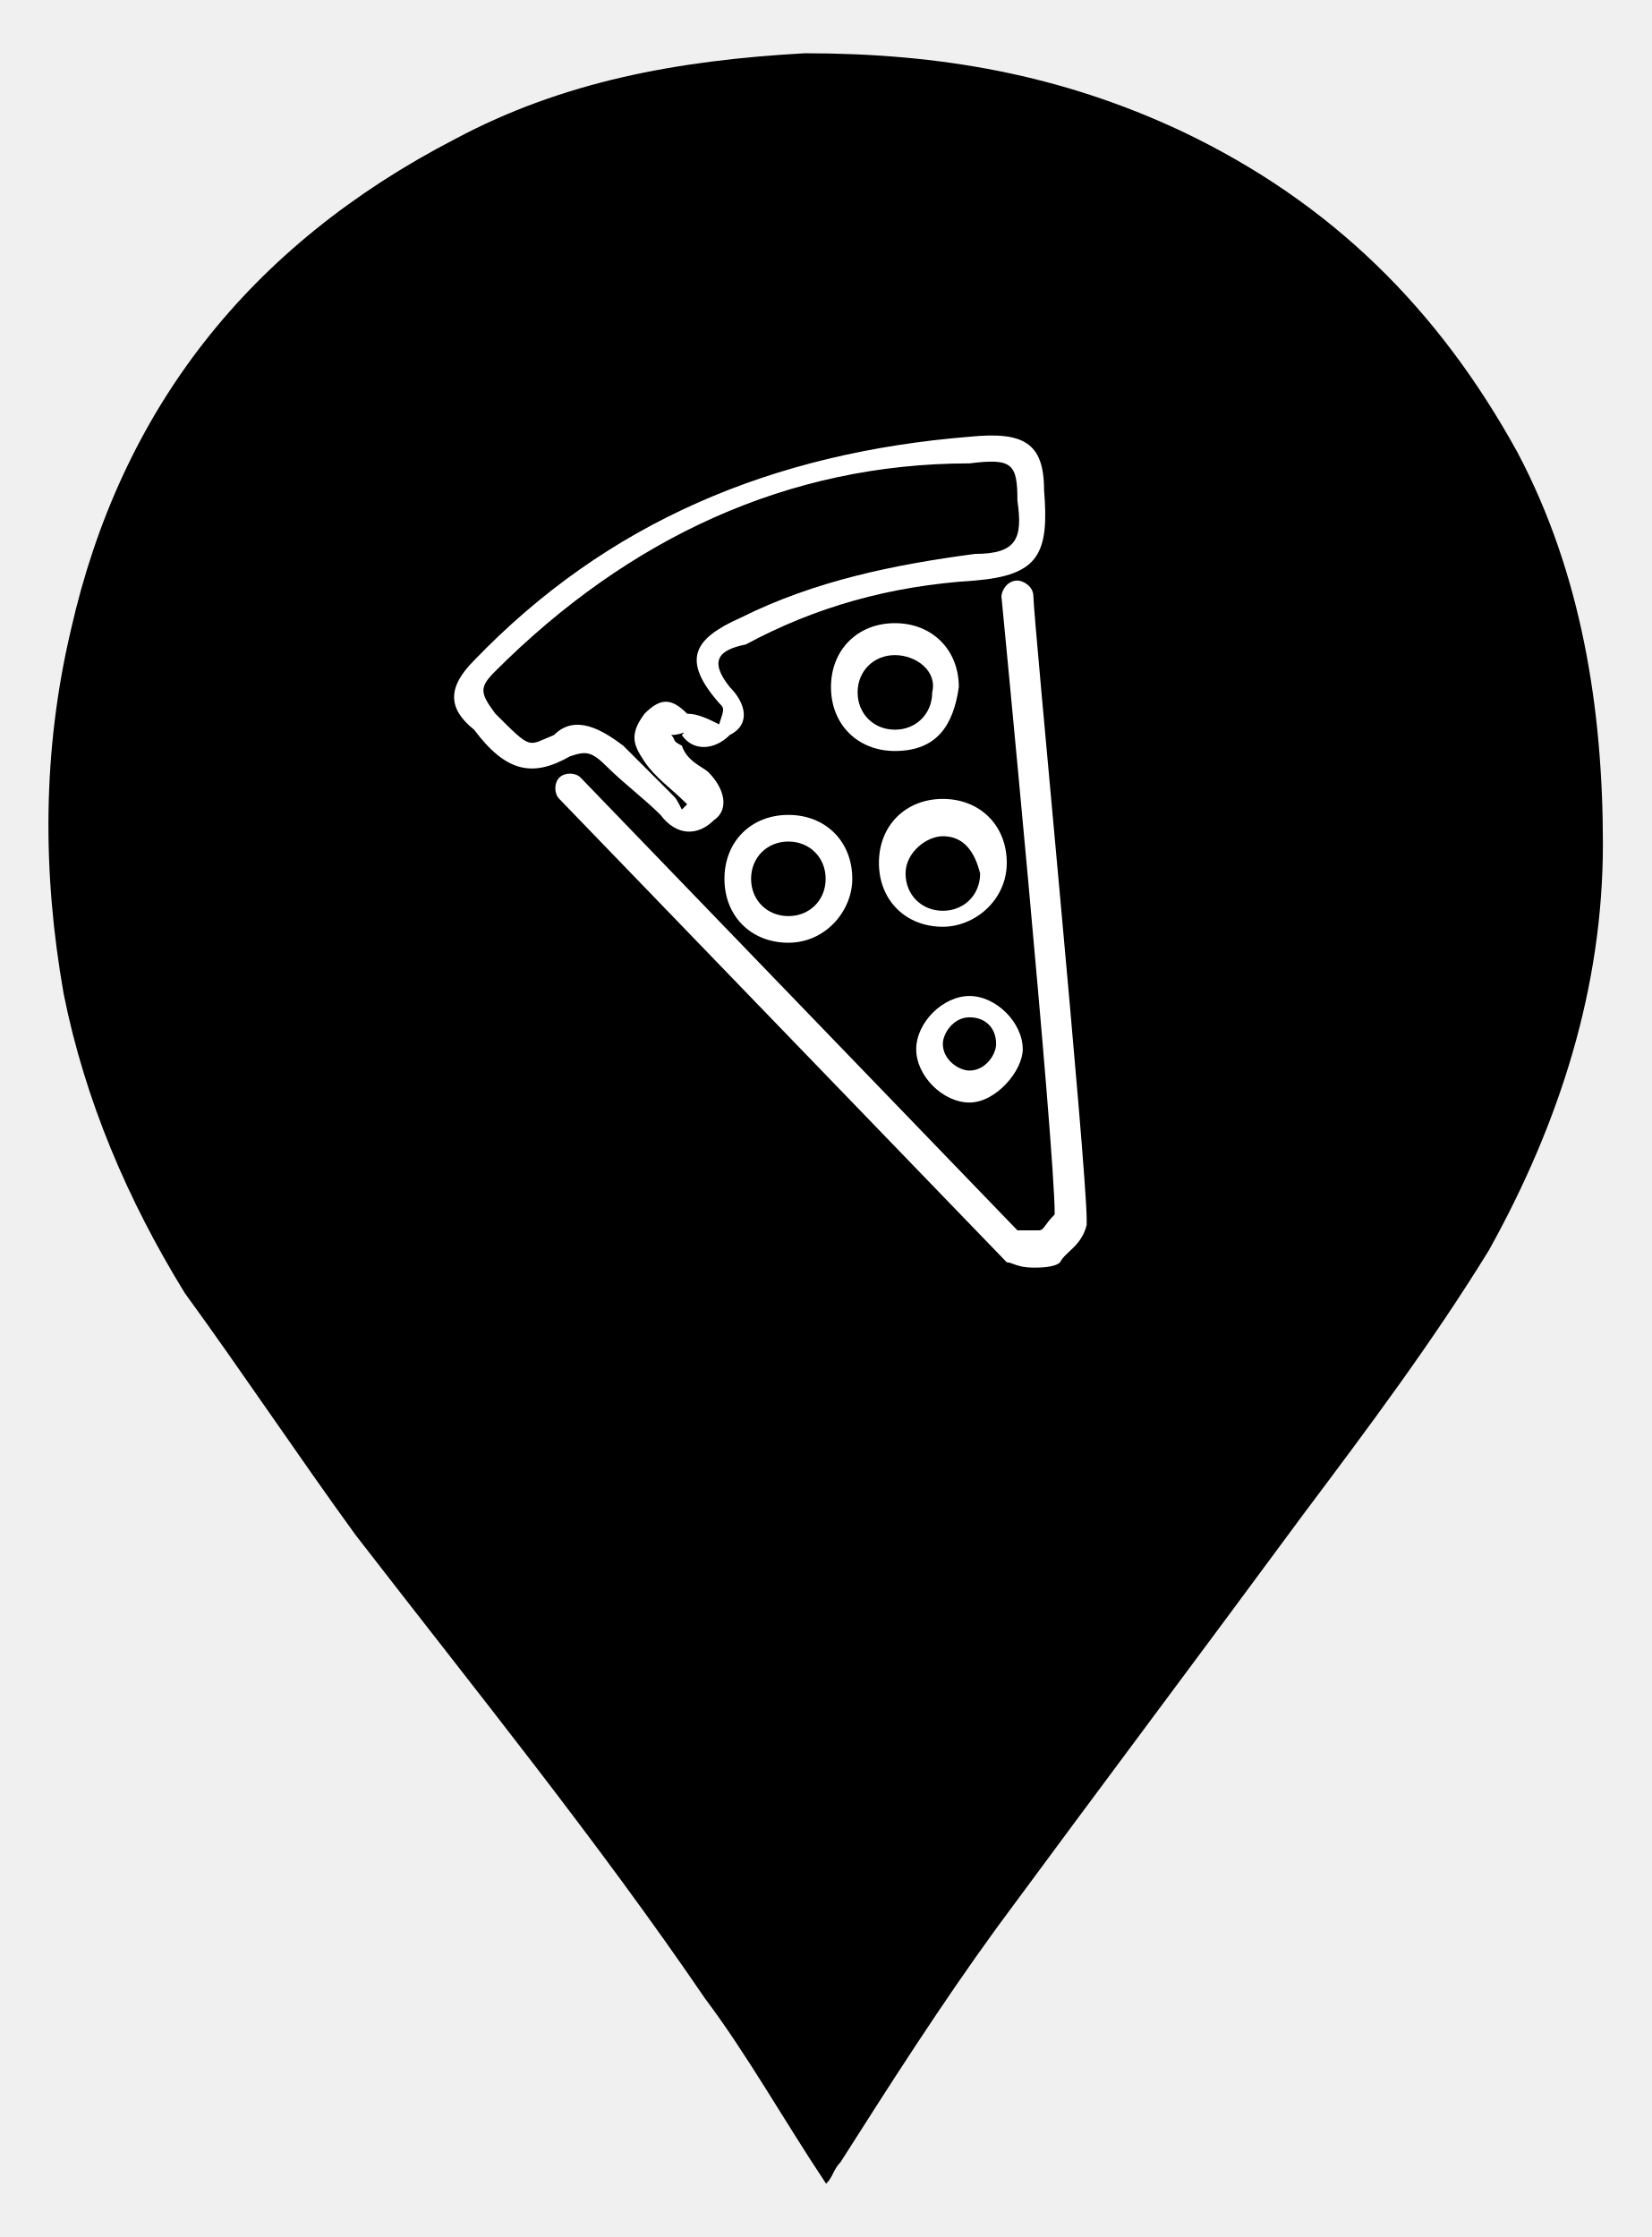
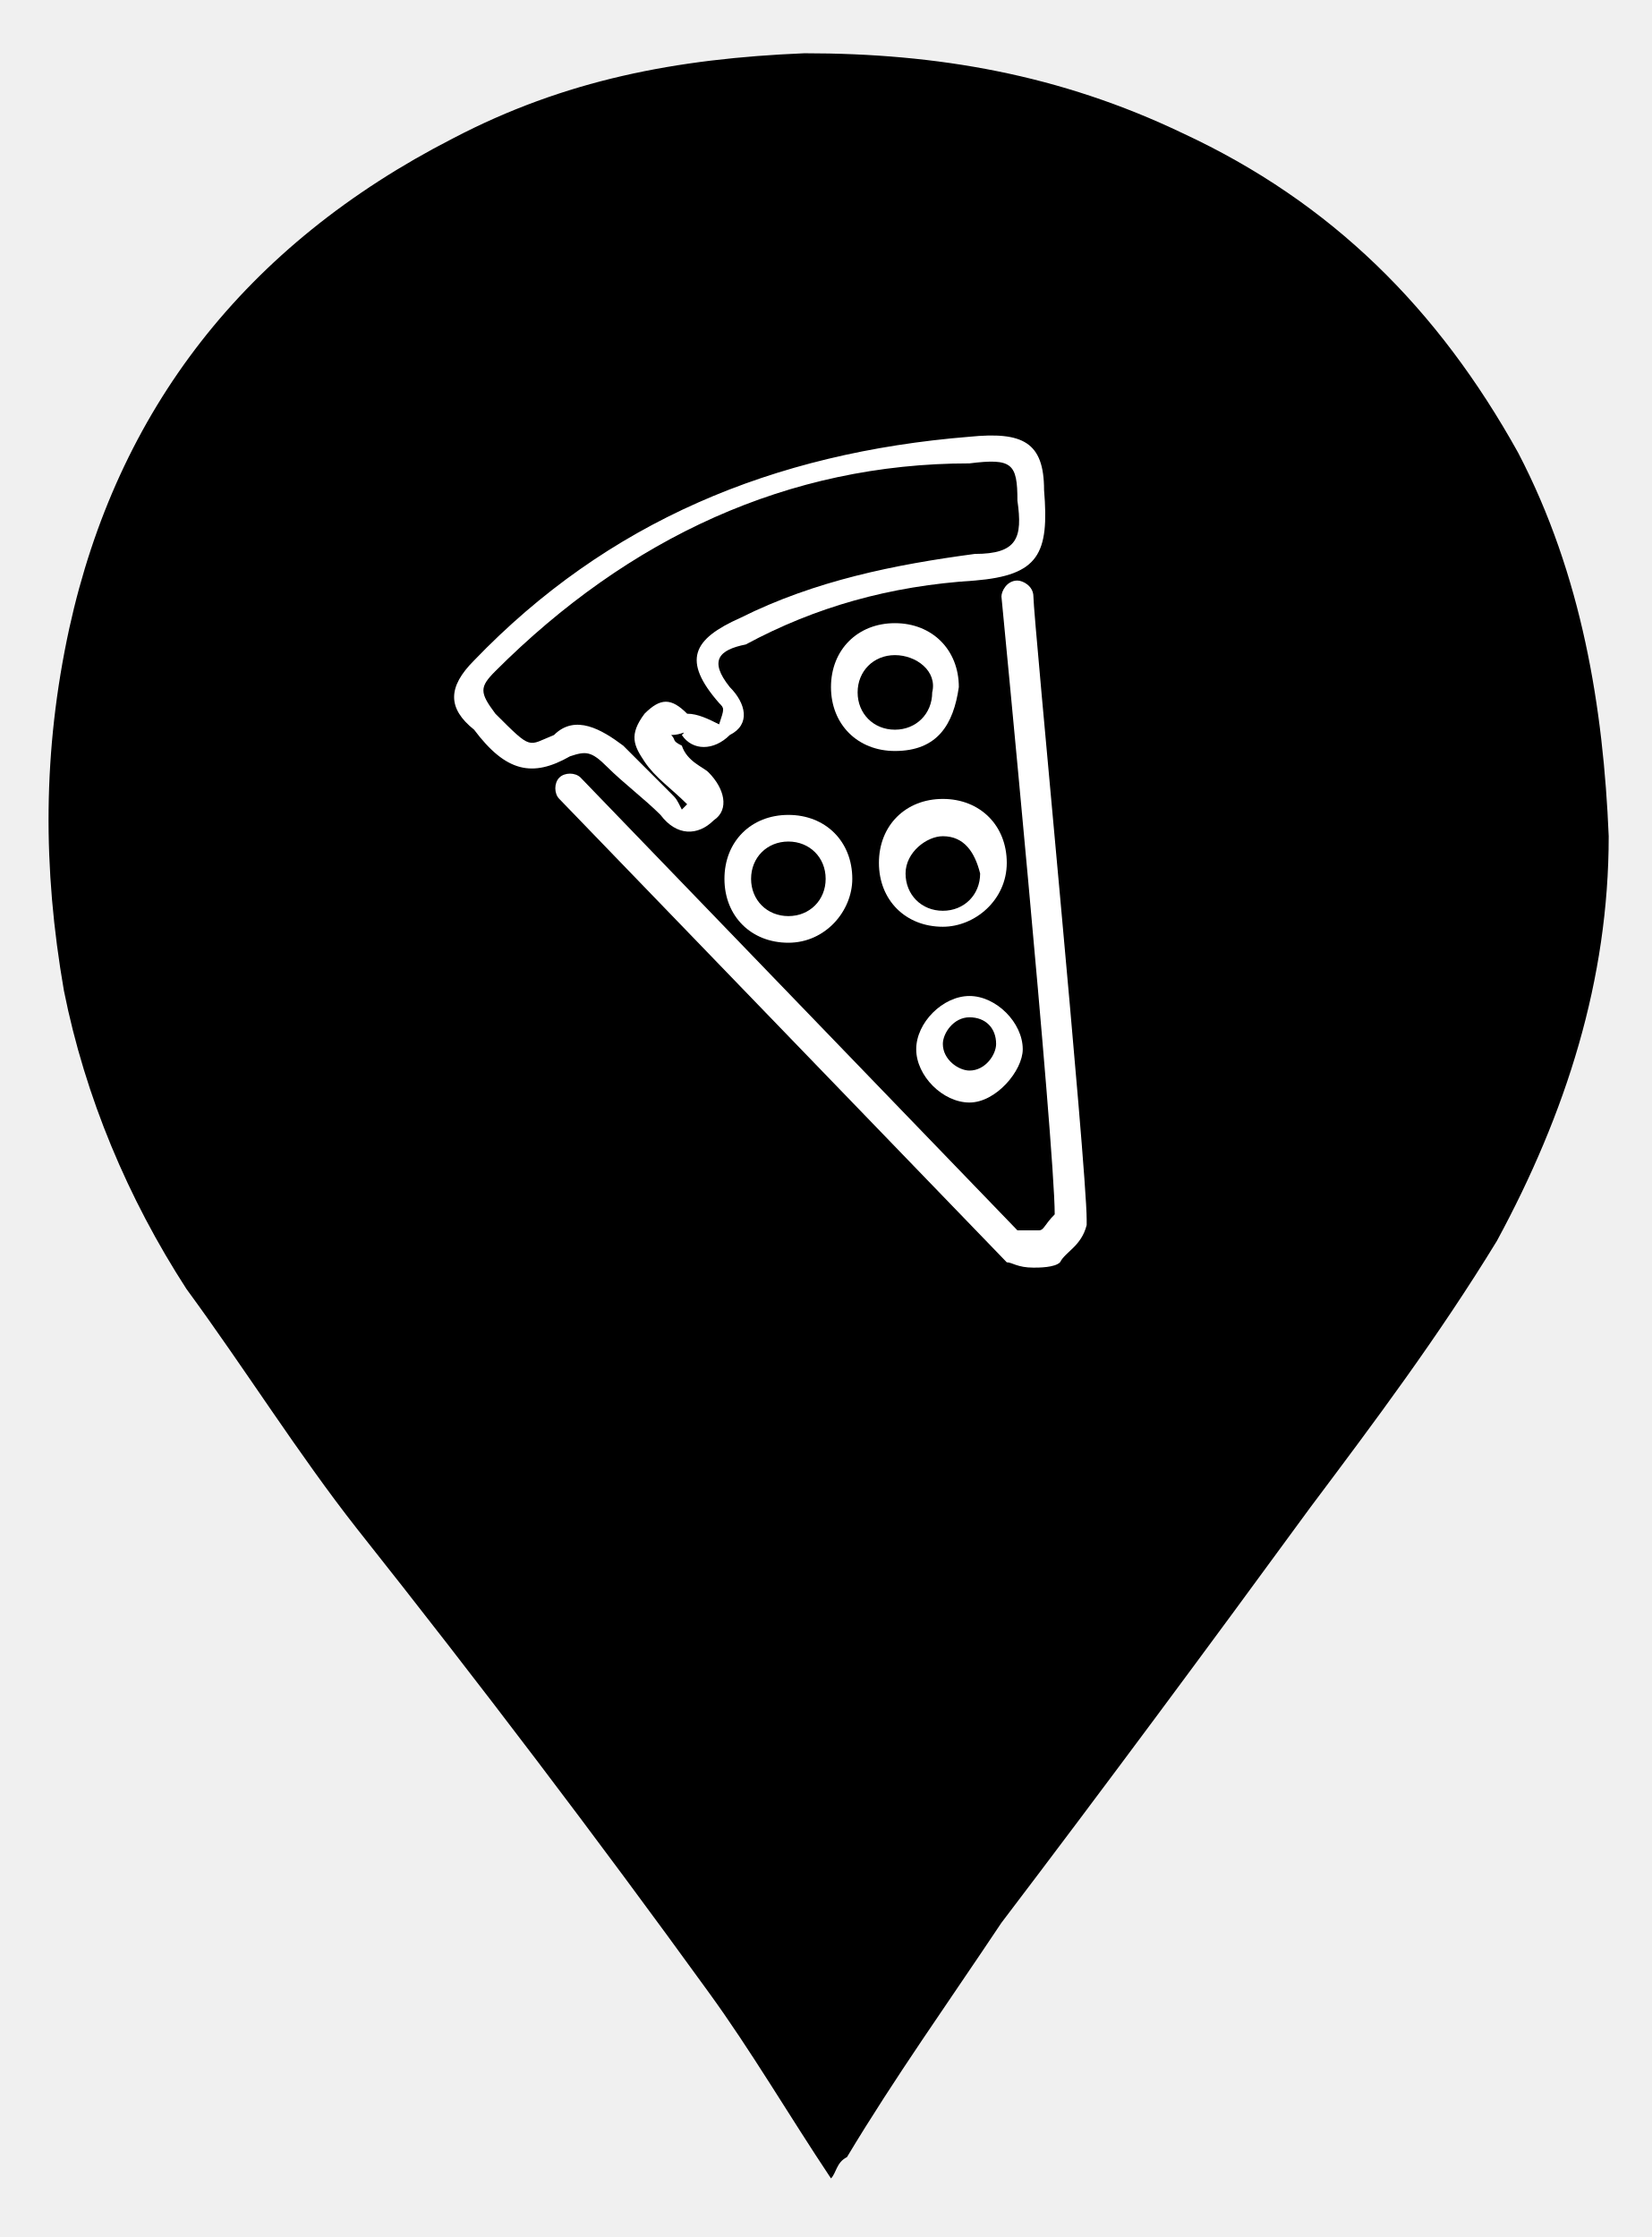
- <svg xmlns="http://www.w3.org/2000/svg" xmlns:xlink="http://www.w3.org/1999/xlink" version="1.1" id="Layer_1" x="0px" y="0px" viewBox="0 0 31 42" enable-background="new 0 0 31 42" xml:space="preserve">
+ <svg xmlns="http://www.w3.org/2000/svg" version="1.1" id="Layer_1" x="0px" y="0px" viewBox="0 0 31 42" style="enable-background:new 0 0 31 42;" xml:space="preserve">
+   <style type="text/css">
+ 	.st0{fill:#FFFFFF;}
+ </style>
  <g id="Artwork_7_1_">
    <g>
      <g>
-         <defs>
-           <rect id="SVGID_1_" x="0.909" y="1" width="29.182" height="40" />
-         </defs>
-         <clipPath id="SVGID_2_">
-           <use xlink:href="#SVGID_1_" overflow="visible" />
-         </clipPath>
-         <g clip-path="url(#SVGID_2_)">
+         <g>
          <g>
-             <defs>
-               <rect id="SVGID_3_" x="0.909" y="1" width="29.182" height="40" />
-             </defs>
-             <clipPath id="SVGID_4_">
-               <use xlink:href="#SVGID_3_" overflow="visible" />
-             </clipPath>
-             <path clip-path="url(#SVGID_4_)" d="M28.486,8.491c-1.472-2.675-3.479-4.682-6.288-6.02C19.924,1.401,17.65,1,15.108,1       C12.7,1.134,10.56,1.535,8.553,2.605c-3.879,2.007-6.288,5.084-7.224,9.231c-0.535,2.274-0.535,4.548-0.134,6.822       c0.401,2.007,1.204,3.88,2.274,5.619c1.071,1.472,2.141,3.077,3.211,4.549c2.274,2.942,4.549,5.752,6.555,8.695       c0.803,1.071,1.472,2.275,2.274,3.479c0.134-0.134,0.134-0.268,0.268-0.402c0.937-1.471,1.873-2.943,2.943-4.415       c1.873-2.542,3.879-5.216,5.752-7.758c1.204-1.606,2.409-3.211,3.479-4.951c1.338-2.407,2.14-4.949,2.14-7.625       C30.091,13.307,29.69,10.765,28.486,8.491" />
+             <g>
+               <g>
+                 <path d="M28.5,8.5c-1.5-2.7-3.5-4.7-6.3-6C19.9,1.4,17.6,1,15.1,1c-2.4,0.1-4.5,0.5-6.6,1.6c-3.9,2-6.3,5.1-7.2,9.2         c-0.5,2.3-0.5,4.5-0.1,6.8c0.4,2,1.2,3.9,2.3,5.6c1.1,1.5,2.1,3.1,3.2,4.5c2.3,2.9,4.5,5.8,6.6,8.7c0.8,1.1,1.5,2.3,2.3,3.5         c0.1-0.1,0.1-0.3,0.3-0.4c0.9-1.5,1.9-2.9,2.9-4.4c1.9-2.5,3.9-5.2,5.8-7.8c1.2-1.6,2.4-3.2,3.5-5c1.3-2.4,2.1-4.9,2.1-7.6         C30.1,13.3,29.7,10.8,28.5,8.5" />
+               </g>
+             </g>
          </g>
        </g>
      </g>
    </g>
  </g>
  <g>
-     <path fill="#FFFFFF" d="M12.6,13.8c0.1,0.1,0,0.1,0.2,0.2c0.1,0.3,0.4,0.4,0.5,0.5c0.3,0.3,0.4,0.7,0.1,0.9c-0.3,0.3-0.7,0.3-1-0.1   c-0.3-0.3-0.7-0.6-1-0.9c-0.3-0.3-0.4-0.3-0.7-0.2c-0.7,0.4-1.2,0.3-1.8-0.5c-0.5-0.4-0.5-0.8,0-1.3c2.5-2.6,5.6-3.9,9.3-4.2   c1-0.1,1.4,0.1,1.4,1c0.1,1.2-0.1,1.6-1.3,1.7c-1.6,0.1-3,0.5-4.3,1.2c-0.5,0.1-0.7,0.3-0.3,0.8c0.3,0.3,0.4,0.7,0,0.9   c-0.3,0.3-0.7,0.3-0.9,0C12.9,13.7,12.8,13.8,12.6,13.8L12.6,13.8z M13.5,13.6C13.5,13.6,13.5,13.5,13.5,13.6   c0.1-0.3,0.1-0.3,0-0.4c-0.7-0.8-0.5-1.2,0.4-1.6c1.4-0.7,2.9-1,4.4-1.2c0.8,0,0.9-0.3,0.8-1c0-0.7-0.1-0.8-0.9-0.7   c-3.4,0-6.4,1.4-8.9,3.9C9,12.9,9,13,9.3,13.4c0.7,0.7,0.6,0.6,1.1,0.4c0.4-0.4,0.9-0.1,1.3,0.2c0.3,0.3,0.5,0.5,0.9,0.9   c0.1,0.1,0.1,0.1,0.2,0.3l0.1-0.1c-0.3-0.3-0.6-0.5-0.8-0.8s-0.3-0.5,0-0.9c0.3-0.3,0.5-0.3,0.8,0C13.1,13.4,13.3,13.5,13.5,13.6z" />
-     <path fill="#FFFFFF" d="M19.4,23.8c-0.3,0-0.4-0.1-0.5-0.1l0,0L10.5,15c-0.1-0.1-0.1-0.3,0-0.4c0.1-0.1,0.3-0.1,0.4,0l8.2,8.5   c0.1,0,0.3,0,0.4,0s0.1-0.1,0.3-0.3c0-1.3-1-11.6-1-11.6c0-0.1,0.1-0.3,0.3-0.3c0.1,0,0.3,0.1,0.3,0.3c0,0.4,1,10.7,1,11.7V23   c-0.1,0.4-0.4,0.5-0.5,0.7C19.8,23.8,19.5,23.8,19.4,23.8z" />
-     <path fill="#FFFFFF" d="M16.8,14.1c-0.7,0-1.2-0.5-1.2-1.2s0.5-1.2,1.2-1.2s1.2,0.5,1.2,1.2C17.9,13.6,17.6,14.1,16.8,14.1z    M16.8,12.3c-0.4,0-0.7,0.3-0.7,0.7s0.3,0.7,0.7,0.7s0.7-0.3,0.7-0.7C17.6,12.6,17.2,12.3,16.8,12.3z" />
-     <path fill="#FFFFFF" d="M14.8,17.7c-0.7,0-1.2-0.5-1.2-1.2c0-0.7,0.5-1.2,1.2-1.2s1.2,0.5,1.2,1.2C16,17.1,15.5,17.7,14.8,17.7z    M14.8,15.8c-0.4,0-0.7,0.3-0.7,0.7s0.3,0.7,0.7,0.7s0.7-0.3,0.7-0.7S15.2,15.8,14.8,15.8z" />
-     <path fill="#FFFFFF" d="M18.2,20.7c-0.5,0-1-0.5-1-1s0.5-1,1-1s1,0.5,1,1C19.2,20.1,18.7,20.7,18.2,20.7z M18.2,19.1   c-0.3,0-0.5,0.3-0.5,0.5c0,0.3,0.3,0.5,0.5,0.5c0.3,0,0.5-0.3,0.5-0.5C18.7,19.3,18.5,19.1,18.2,19.1z" />
-     <path fill="#FFFFFF" d="M17.7,17.4c-0.7,0-1.2-0.5-1.2-1.2c0-0.7,0.5-1.2,1.2-1.2s1.2,0.5,1.2,1.2C18.9,16.9,18.3,17.4,17.7,17.4z    M17.7,15.7c-0.3,0-0.7,0.3-0.7,0.7s0.3,0.7,0.7,0.7s0.7-0.3,0.7-0.7C18.3,16,18.1,15.7,17.7,15.7z" />
+     <path class="st0" d="M12.6,13.8c0.1,0.1,0,0.1,0.2,0.2c0.1,0.3,0.4,0.4,0.5,0.5c0.3,0.3,0.4,0.7,0.1,0.9c-0.3,0.3-0.7,0.3-1-0.1   c-0.3-0.3-0.7-0.6-1-0.9c-0.3-0.3-0.4-0.3-0.7-0.2c-0.7,0.4-1.2,0.3-1.8-0.5c-0.5-0.4-0.5-0.8,0-1.3c2.5-2.6,5.6-3.9,9.3-4.2   c1-0.1,1.4,0.1,1.4,1c0.1,1.2-0.1,1.6-1.3,1.7c-1.6,0.1-3,0.5-4.3,1.2c-0.5,0.1-0.7,0.3-0.3,0.8c0.3,0.3,0.4,0.7,0,0.9   c-0.3,0.3-0.7,0.3-0.9,0C12.9,13.7,12.8,13.8,12.6,13.8L12.6,13.8z M13.5,13.6C13.5,13.6,13.5,13.5,13.5,13.6   c0.1-0.3,0.1-0.3,0-0.4c-0.7-0.8-0.5-1.2,0.4-1.6c1.4-0.7,2.9-1,4.4-1.2c0.8,0,0.9-0.3,0.8-1c0-0.7-0.1-0.8-0.9-0.7   c-3.4,0-6.4,1.4-8.9,3.9C9,12.9,9,13,9.3,13.4c0.7,0.7,0.6,0.6,1.1,0.4c0.4-0.4,0.9-0.1,1.3,0.2c0.3,0.3,0.5,0.5,0.9,0.9   c0.1,0.1,0.1,0.1,0.2,0.3l0.1-0.1c-0.3-0.3-0.6-0.5-0.8-0.8s-0.3-0.5,0-0.9c0.3-0.3,0.5-0.3,0.8,0C13.1,13.4,13.3,13.5,13.5,13.6z" />
+     <path class="st0" d="M19.4,23.8c-0.3,0-0.4-0.1-0.5-0.1l0,0L10.5,15c-0.1-0.1-0.1-0.3,0-0.4c0.1-0.1,0.3-0.1,0.4,0l8.2,8.5   c0.1,0,0.3,0,0.4,0s0.1-0.1,0.3-0.3c0-1.3-1-11.6-1-11.6c0-0.1,0.1-0.3,0.3-0.3c0.1,0,0.3,0.1,0.3,0.3c0,0.4,1,10.7,1,11.7V23   c-0.1,0.4-0.4,0.5-0.5,0.7C19.8,23.8,19.5,23.8,19.4,23.8z" />
+     <path class="st0" d="M16.8,14.1c-0.7,0-1.2-0.5-1.2-1.2s0.5-1.2,1.2-1.2s1.2,0.5,1.2,1.2C17.9,13.6,17.6,14.1,16.8,14.1z    M16.8,12.3c-0.4,0-0.7,0.3-0.7,0.7s0.3,0.7,0.7,0.7s0.7-0.3,0.7-0.7C17.6,12.6,17.2,12.3,16.8,12.3z" />
+     <path class="st0" d="M14.8,17.7c-0.7,0-1.2-0.5-1.2-1.2c0-0.7,0.5-1.2,1.2-1.2s1.2,0.5,1.2,1.2C16,17.1,15.5,17.7,14.8,17.7z    M14.8,15.8c-0.4,0-0.7,0.3-0.7,0.7s0.3,0.7,0.7,0.7s0.7-0.3,0.7-0.7S15.2,15.8,14.8,15.8z" />
+     <path class="st0" d="M18.2,20.7c-0.5,0-1-0.5-1-1s0.5-1,1-1s1,0.5,1,1C19.2,20.1,18.7,20.7,18.2,20.7z M18.2,19.1   c-0.3,0-0.5,0.3-0.5,0.5c0,0.3,0.3,0.5,0.5,0.5c0.3,0,0.5-0.3,0.5-0.5C18.7,19.3,18.5,19.1,18.2,19.1z" />
+     <path class="st0" d="M17.7,17.4c-0.7,0-1.2-0.5-1.2-1.2c0-0.7,0.5-1.2,1.2-1.2s1.2,0.5,1.2,1.2C18.9,16.9,18.3,17.4,17.7,17.4z    M17.7,15.7c-0.3,0-0.7,0.3-0.7,0.7s0.3,0.7,0.7,0.7s0.7-0.3,0.7-0.7C18.3,16,18.1,15.7,17.7,15.7z" />
  </g>
</svg>
